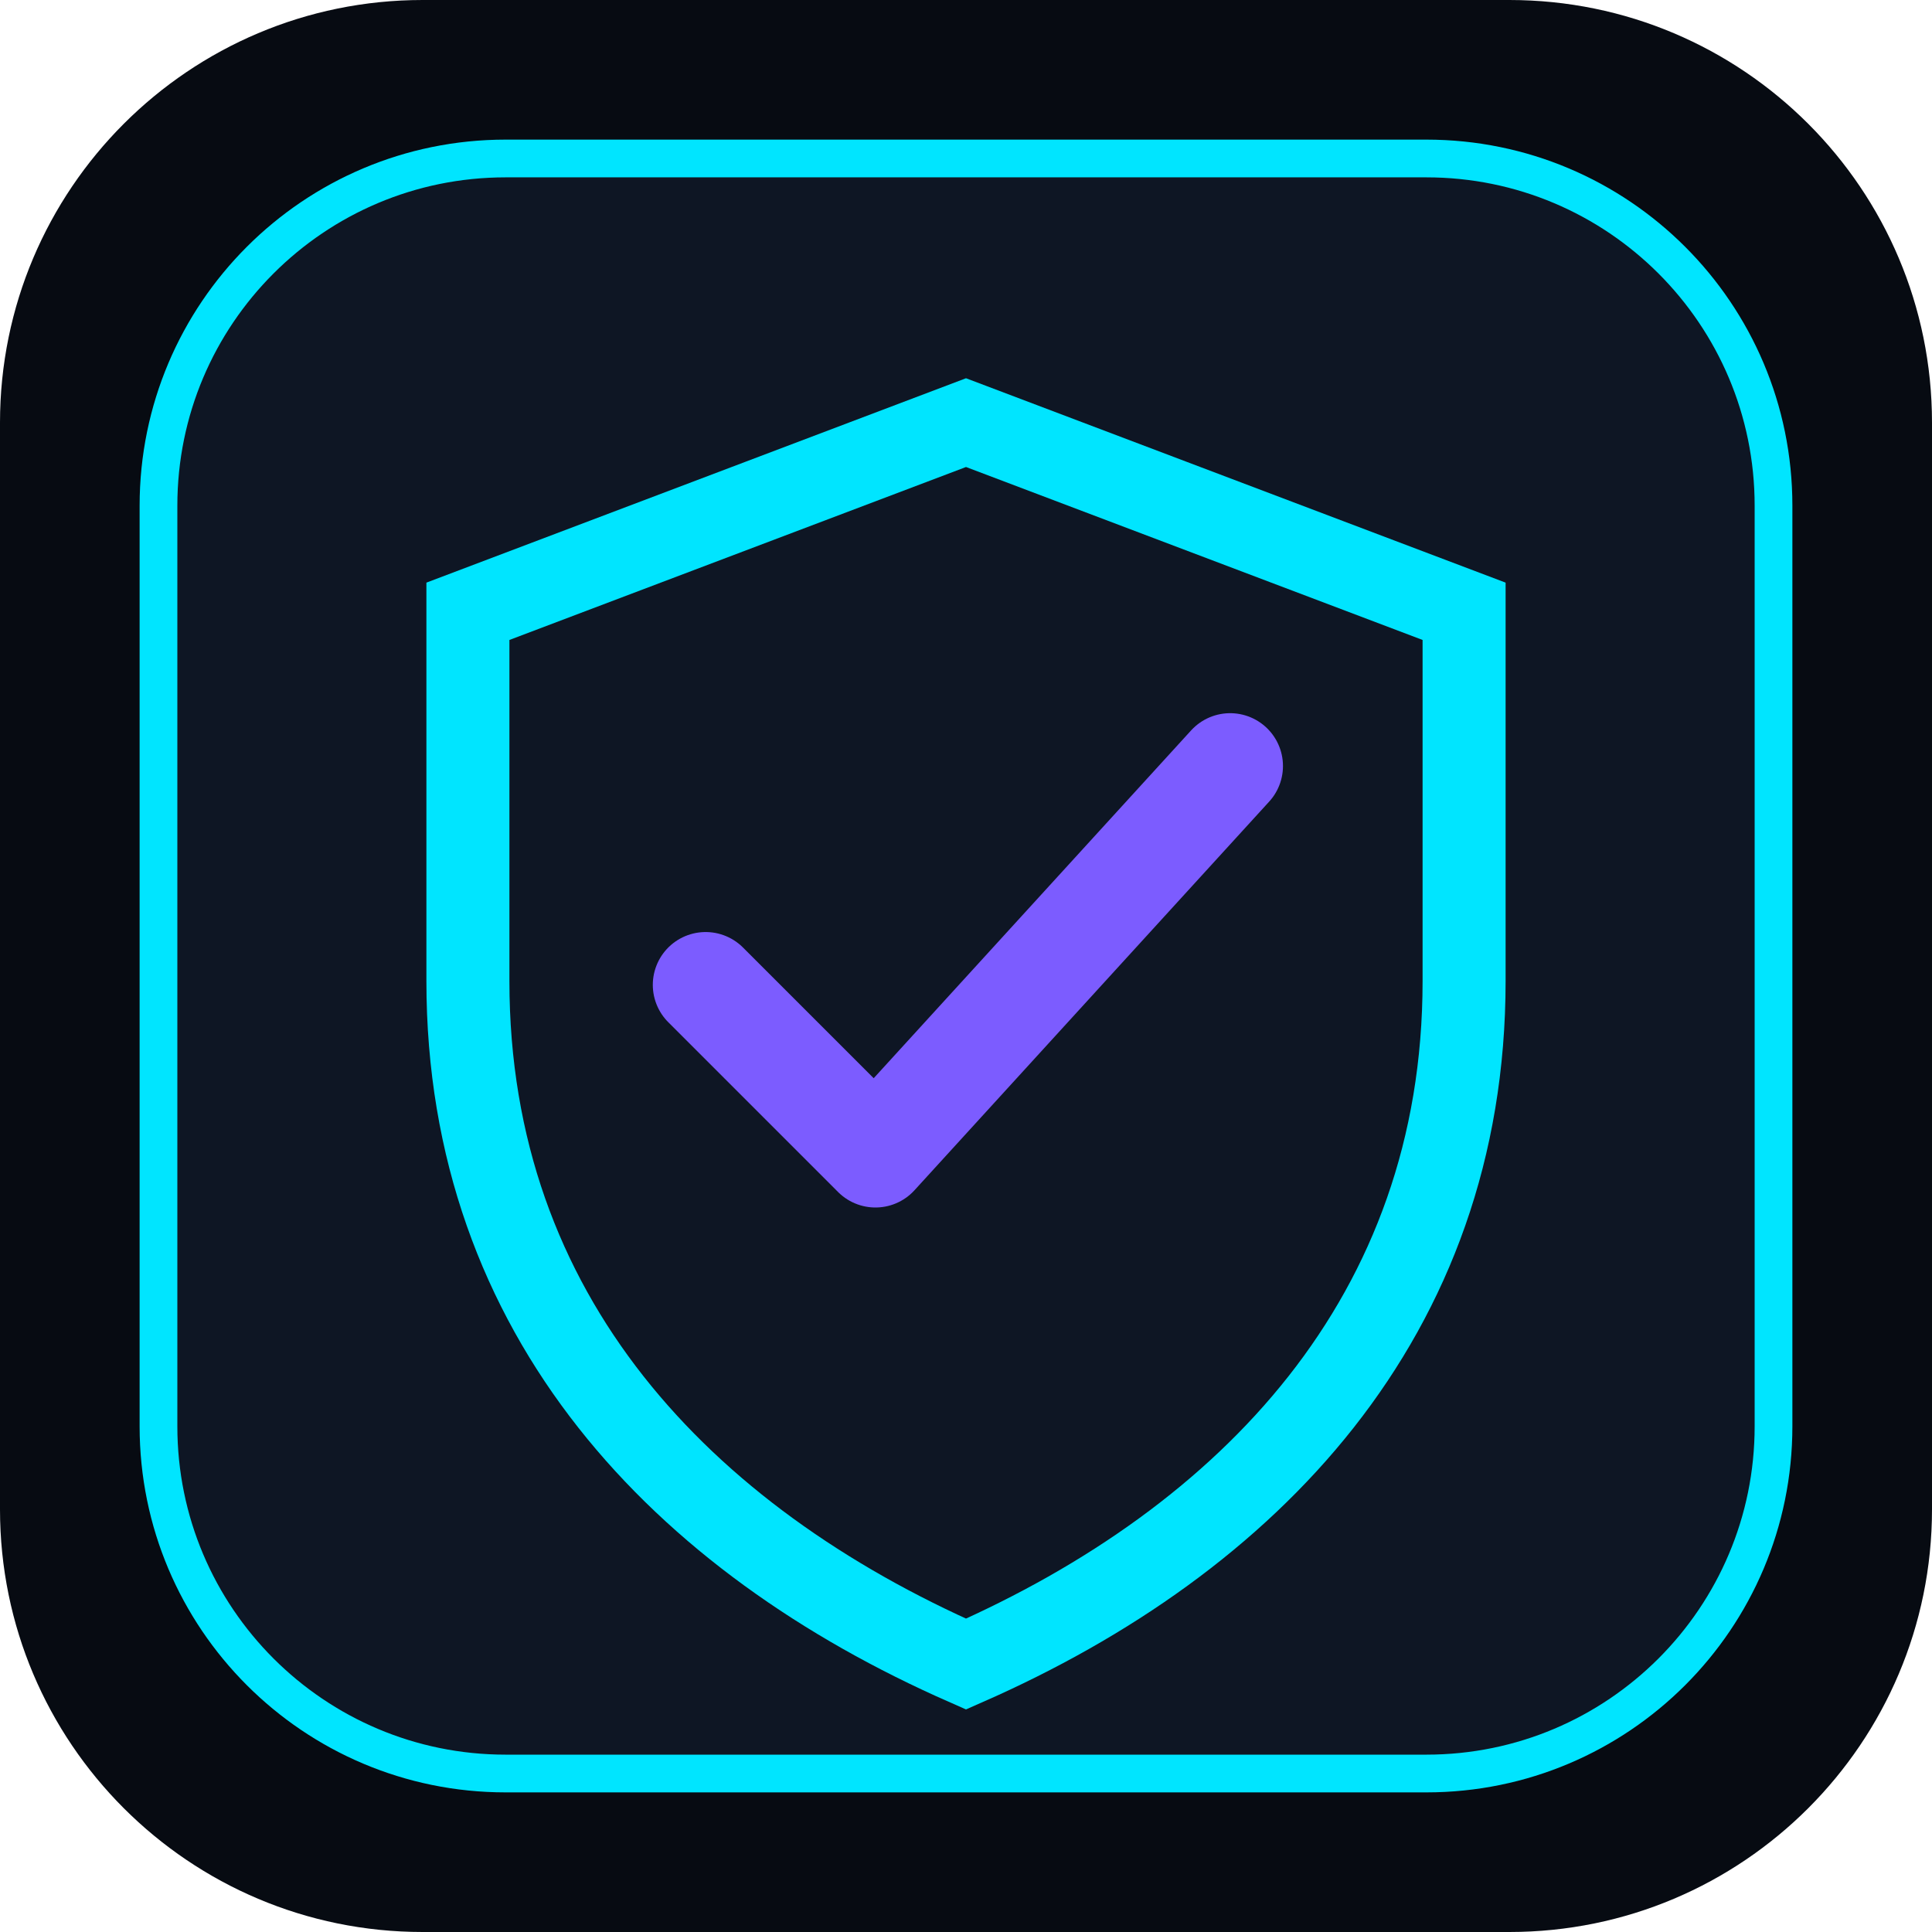
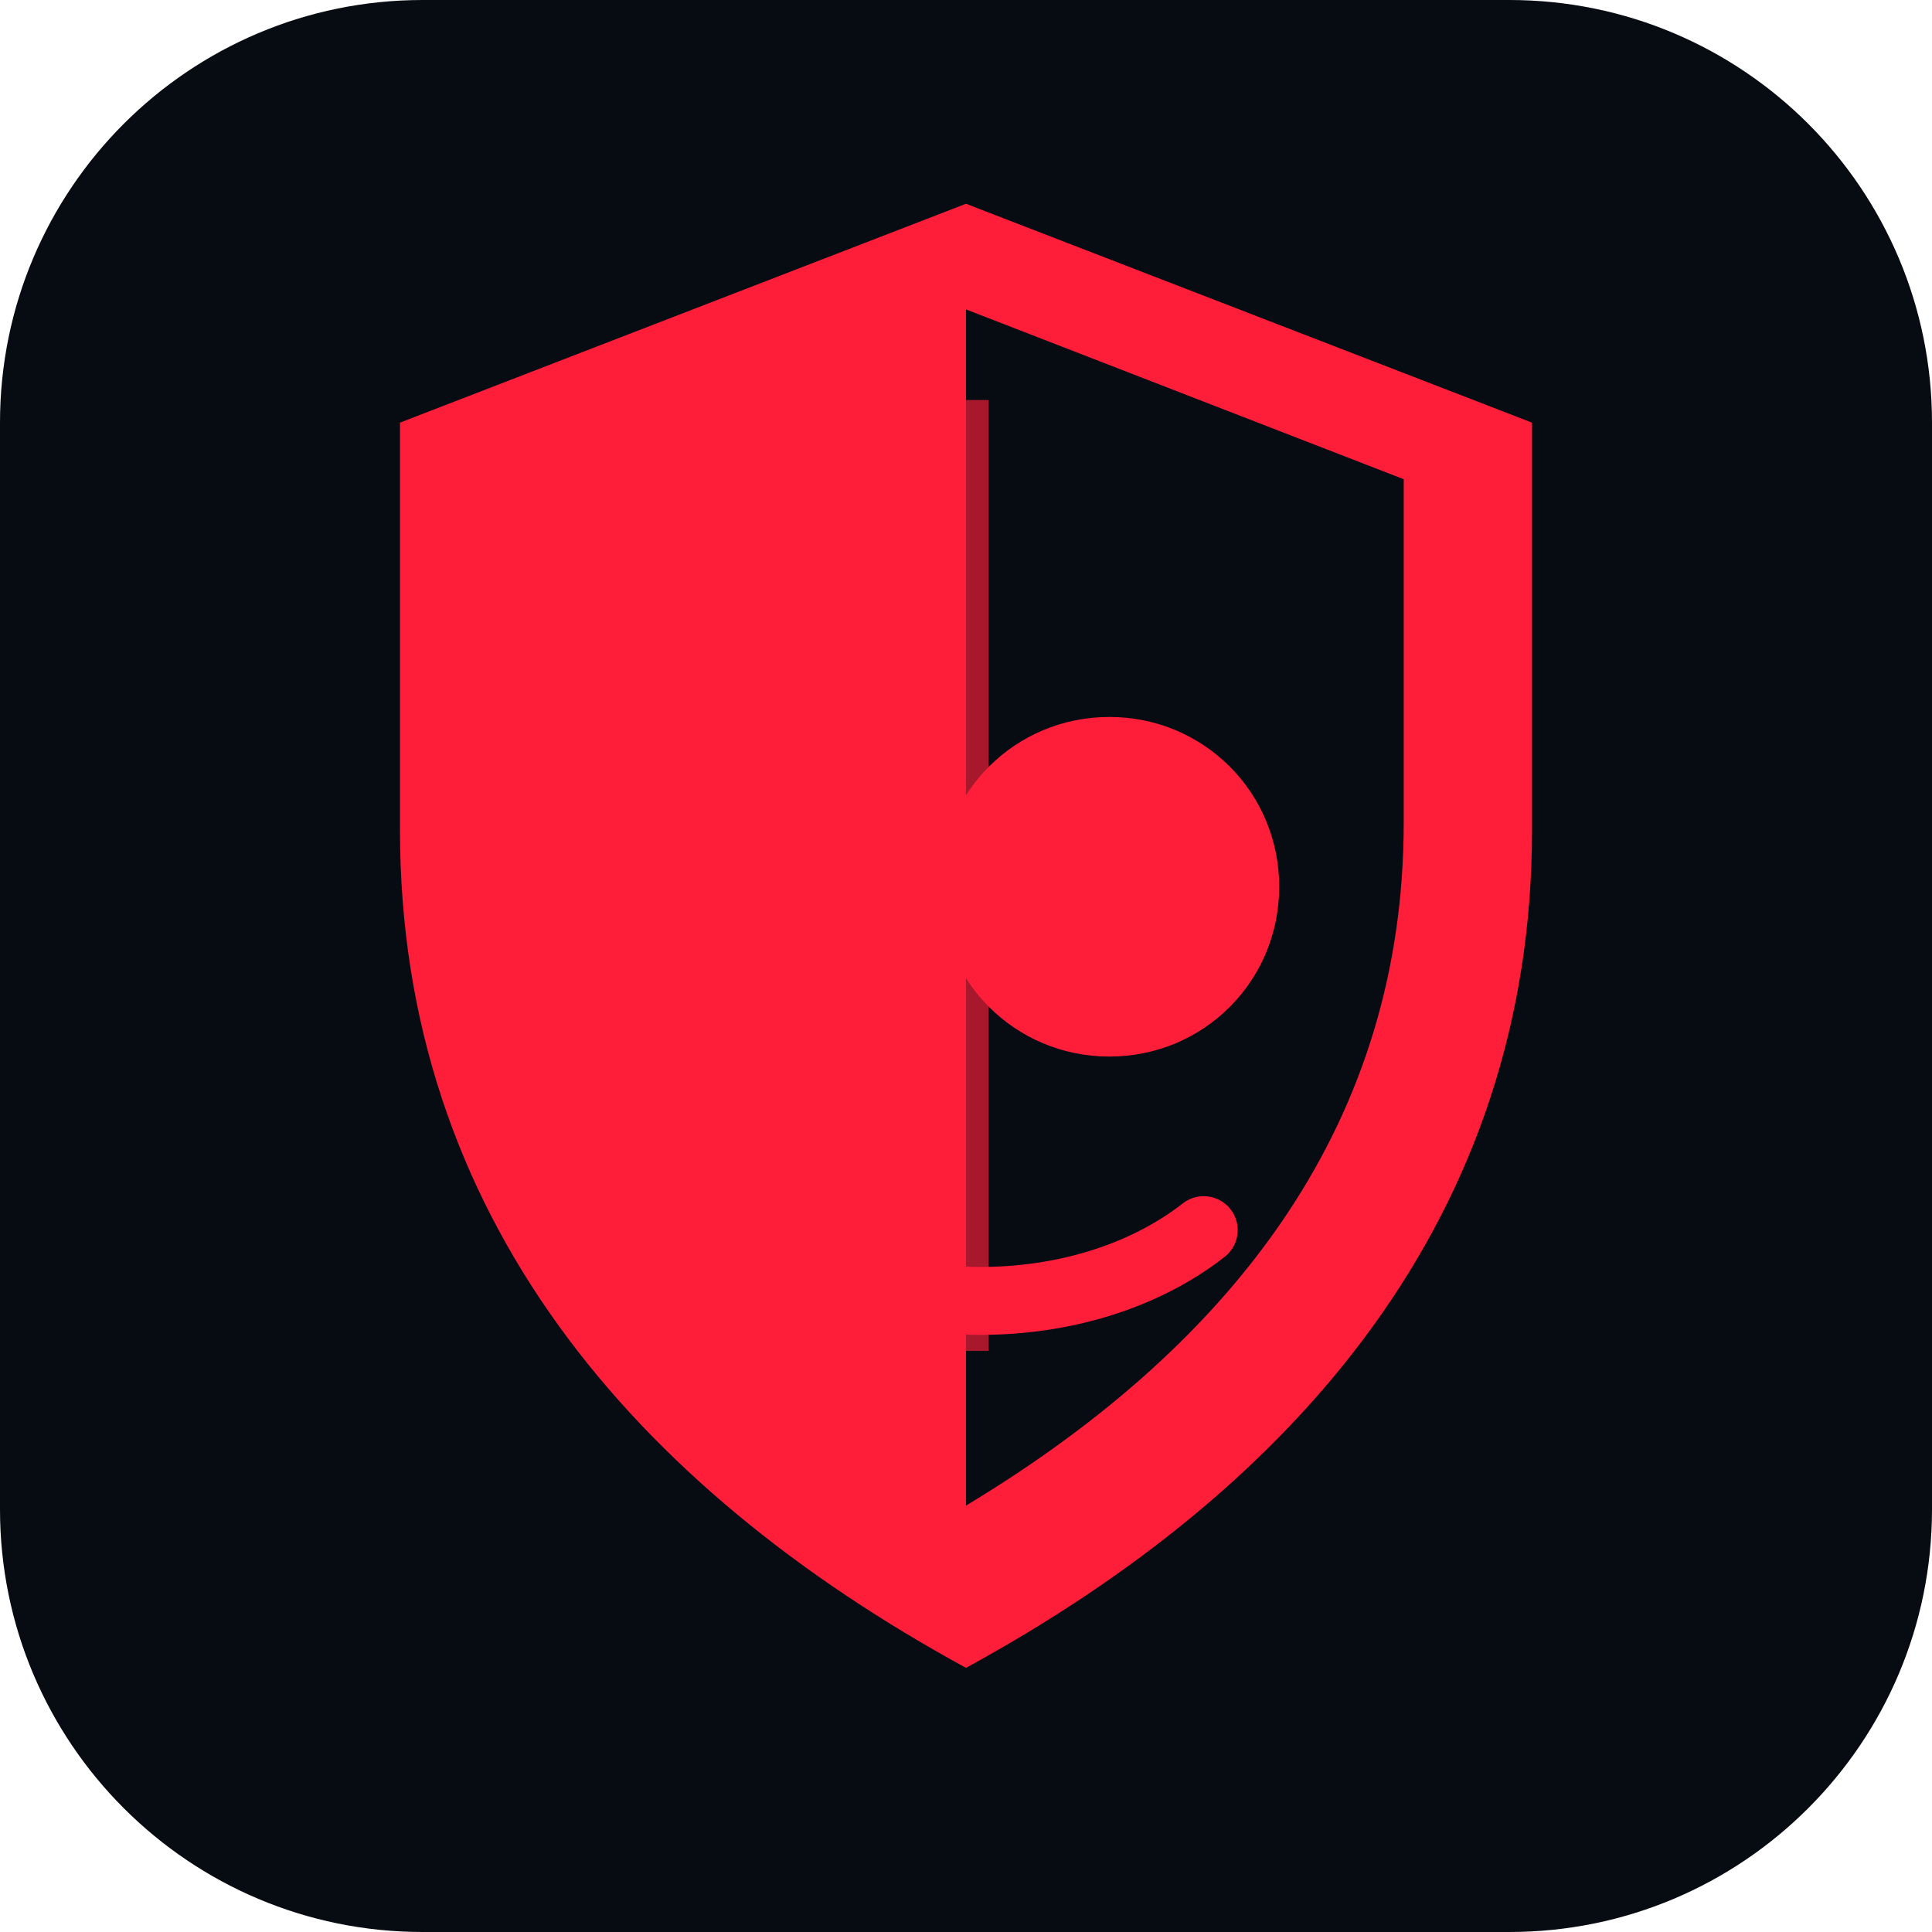
<svg xmlns="http://www.w3.org/2000/svg" viewBox="0 0 512 512">
  <rect width="512" height="512" rx="112" fill="#070b12" />
-   <rect x="42" y="42" width="428" height="428" rx="92" fill="#0e1624" stroke="#00e5ff" stroke-width="10" />
-   <path d="M256 112l132 50v98c0 89-57 148-132 181-75-33-132-92-132-181v-98l132-50z" fill="none" stroke="#00e5ff" stroke-width="22" />
-   <path d="M187 261l45 45 94-103" fill="none" stroke="#7c5cff" stroke-width="28" stroke-linecap="round" stroke-linejoin="round" />
+   <path d="M256 54 406 112v108c0 102-62 174-150 222-88-48-150-120-150-222V112L256 54Z" fill="#ff1e3a" />
+   <path d="M256 82 372 127v91c0 78-43 137-116 181V82Z" fill="#070b12" />
+   <path d="M218 190c-25 0-45 20-45 45s20 45 45 45 45-20 45-45-20-45-45-45Zm76 0c-25 0-45 20-45 45s20 45 45 45 45-20 45-45-20-45-45-45Z" fill="#ff1e3a" />
+   <path d="M201 326c32 25 86 25 118 0" fill="none" stroke="#ff1e3a" stroke-width="18" stroke-linecap="round" />
+   <path d="M256 106v252" stroke="#ff1e3a" stroke-width="12" opacity=".65" />
</svg>
